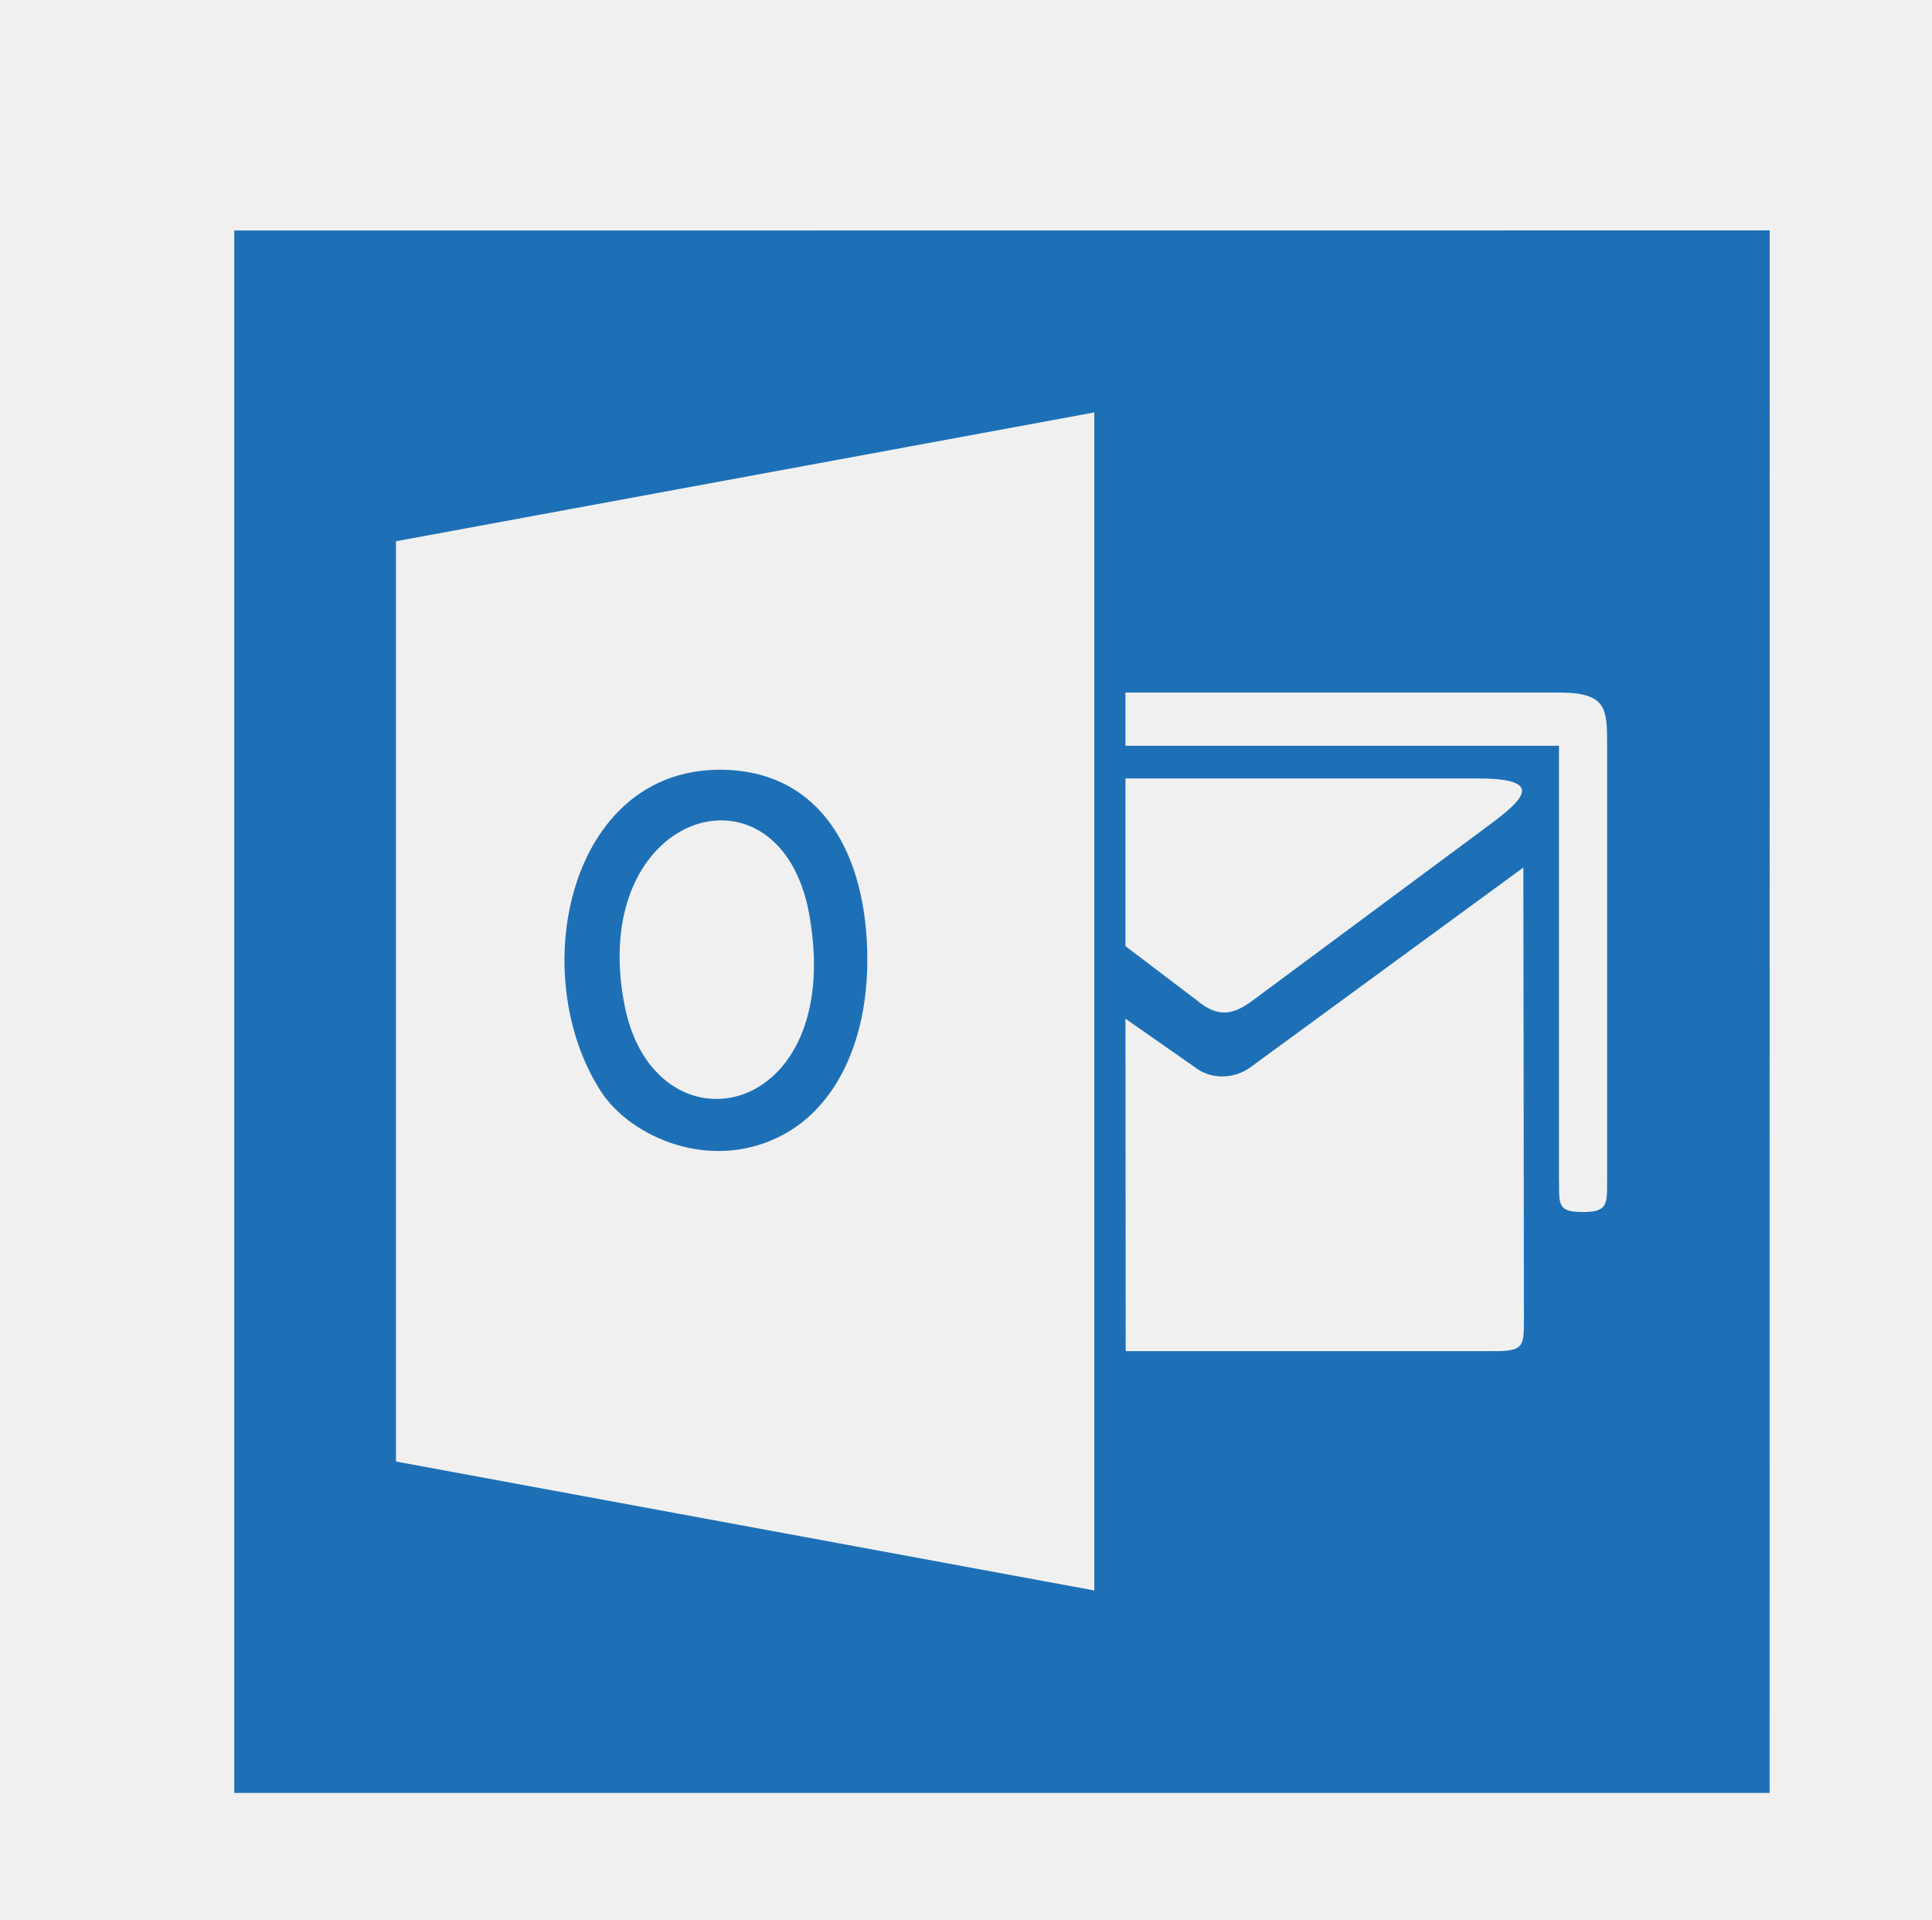
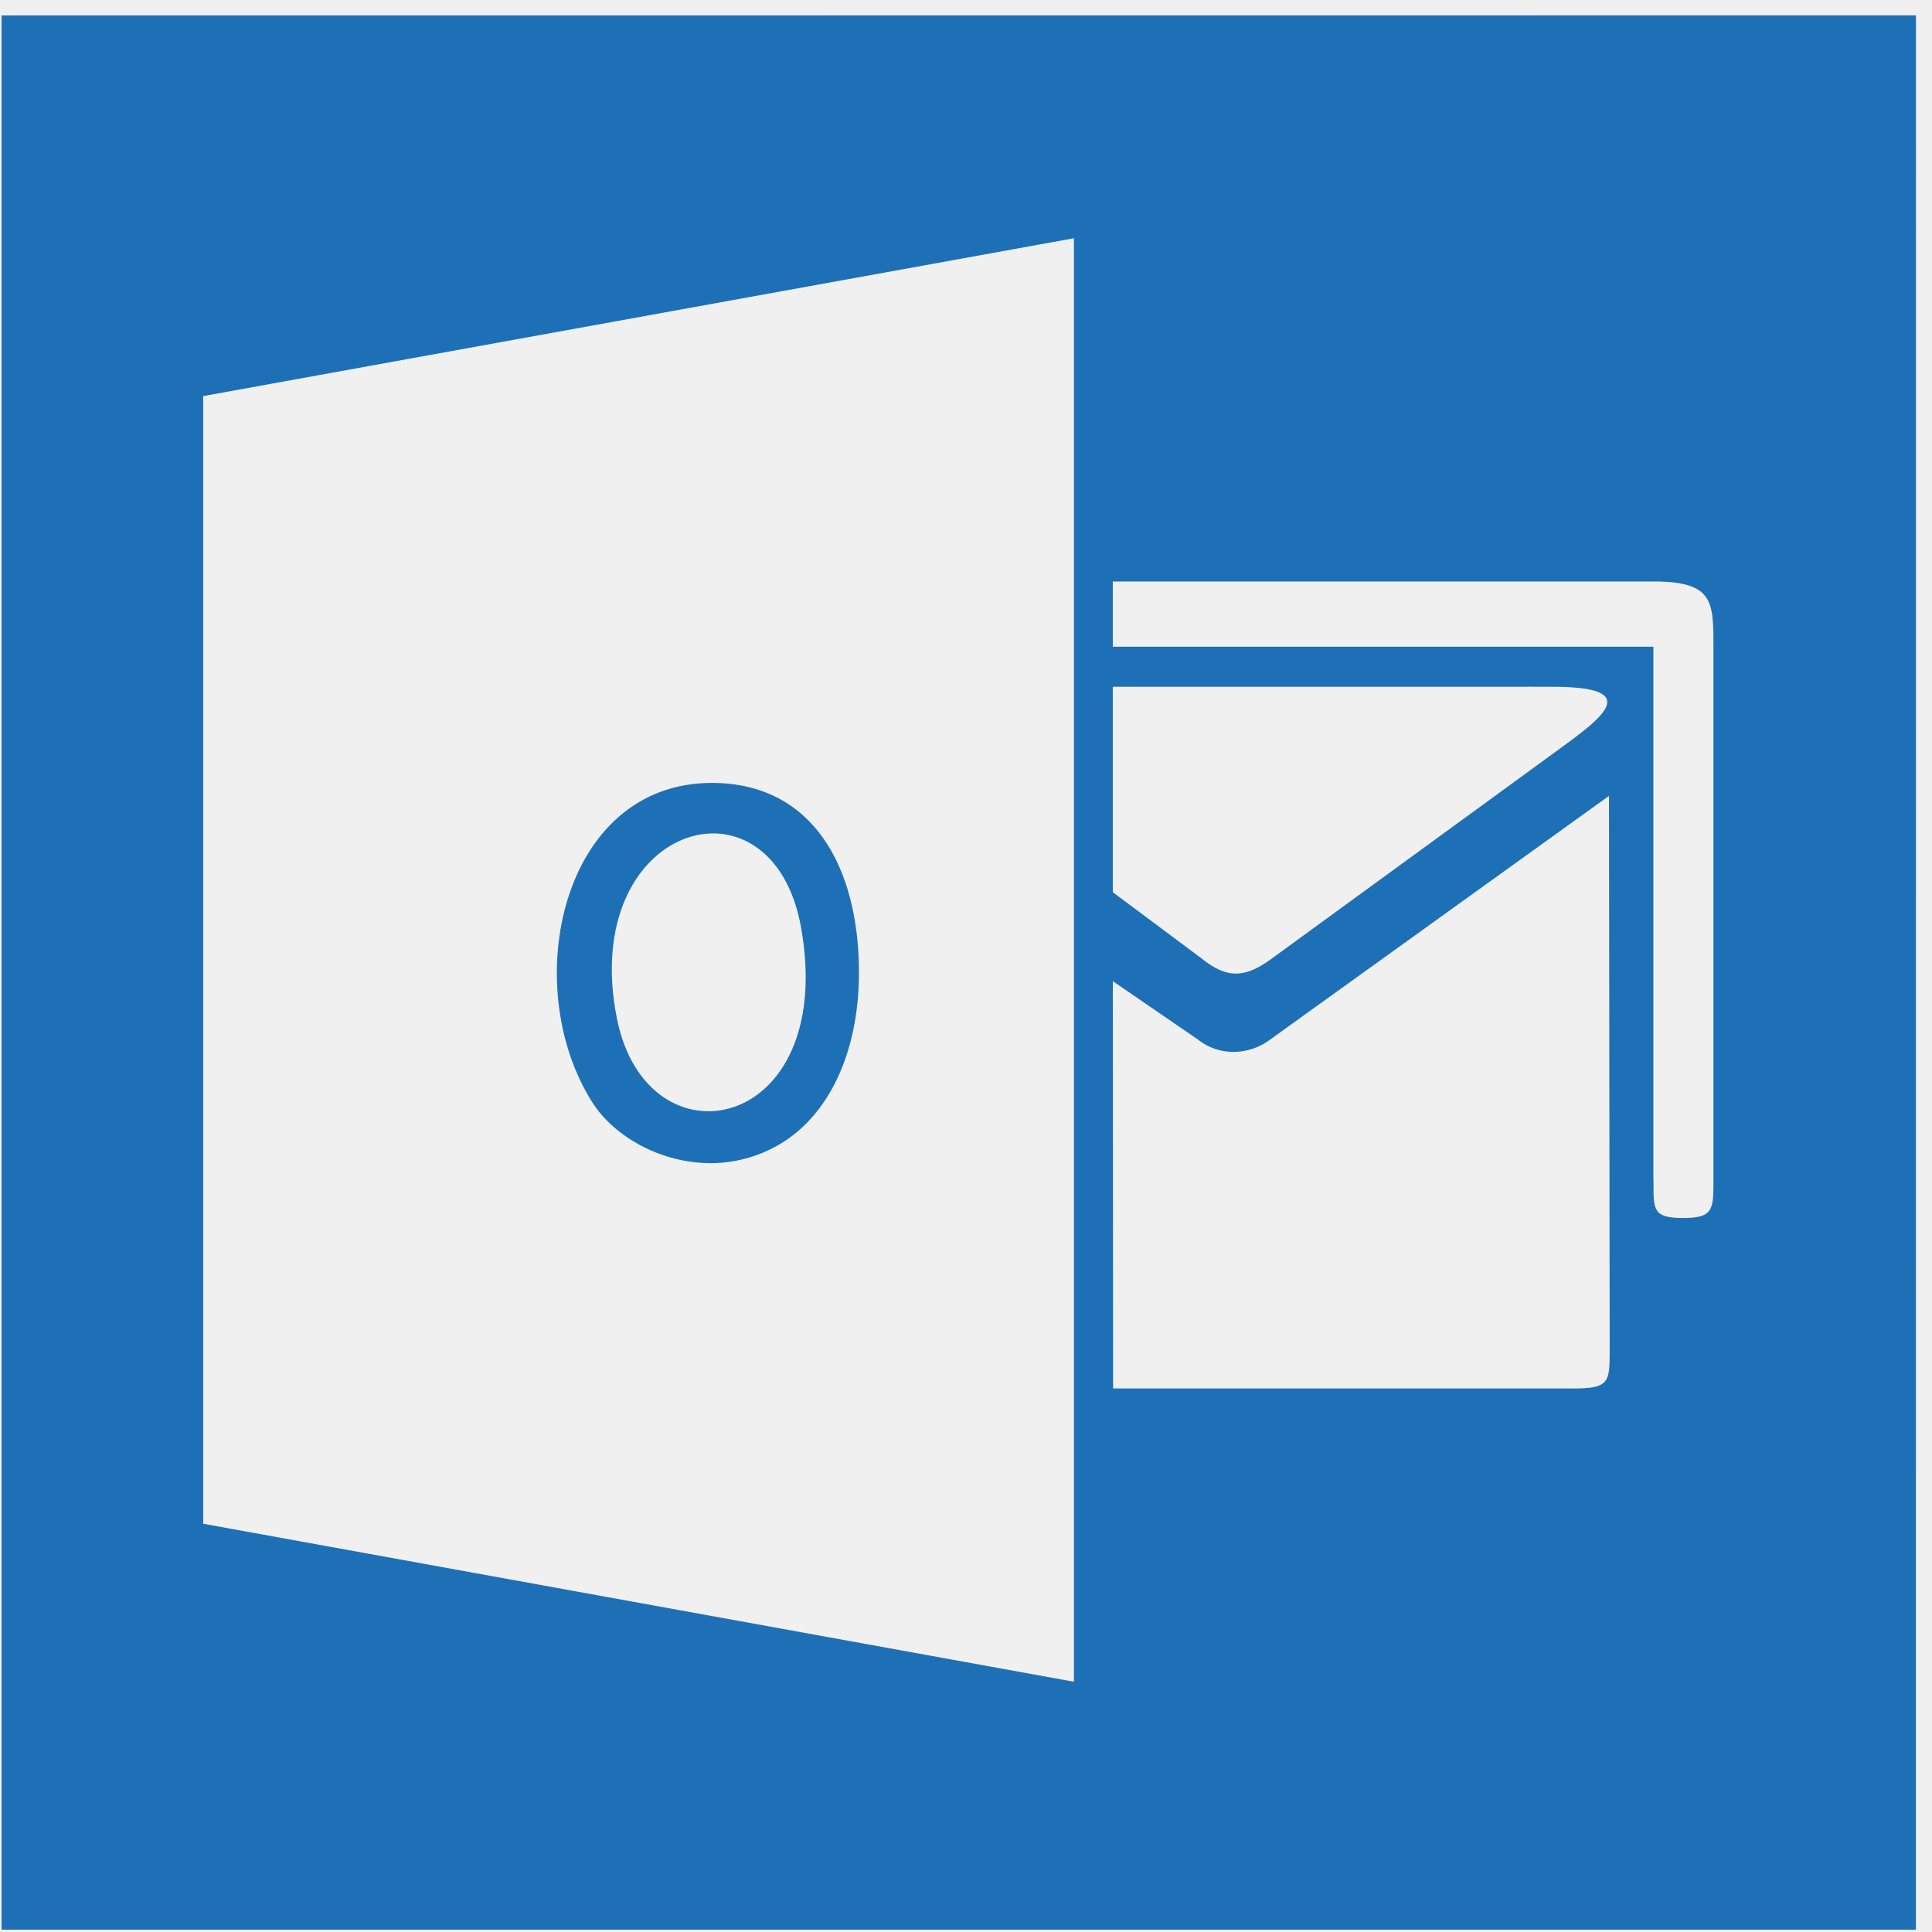
- <svg xmlns="http://www.w3.org/2000/svg" width="152" height="151" viewBox="0 0 152 151" fill="none">
-   <path fill-rule="evenodd" clip-rule="evenodd" d="M31.153 114.963V42.575L86.092 32.442V125.105L31.153 114.963ZM117.603 106.281H88.563L88.545 80.132L93.889 83.863C95.339 85.039 97.183 84.82 98.374 83.954L119.85 68.24L119.895 103.435C119.886 105.816 120.02 106.281 117.603 106.281ZM94.122 78.655L88.545 74.423V61.235H113.494C114.443 61.226 115.365 61.235 116.18 61.235C122.178 61.208 119.376 63.26 116.645 65.284L98.562 78.692C96.969 79.877 95.805 80.06 94.122 78.655ZM88.545 54.477H122.67C126.439 54.477 126.439 55.763 126.439 58.636V92.956C126.439 94.771 126.439 95.336 124.55 95.336C122.652 95.336 122.652 94.844 122.661 93.093C122.661 92.983 122.652 92.846 122.652 92.764V58.663H88.545V54.477ZM18.432 141.03H139.223L139.232 18.123L18.432 18.132V141.03Z" fill="#1E70B6" />
-   <path fill-rule="evenodd" clip-rule="evenodd" d="M49.147 79.125C46.091 63.733 61.431 59.162 63.683 72.012C66.516 88.174 51.518 91.076 49.147 79.125ZM68.237 75.496C68.237 67.235 64.624 60.549 56.638 60.549C44.73 60.549 41.348 76.591 47.246 85.803C49.618 89.501 56.081 92.326 61.748 89.184C65.797 86.941 68.237 81.891 68.237 75.496Z" fill="#1E70B6" />
+ <svg xmlns="http://www.w3.org/2000/svg" width="111" height="111" viewBox="0 0 111 111" fill="none">
+   <mask id="mask0_323_116" style="mask-type:luminance" maskUnits="userSpaceOnUse" x="0" y="0" width="111" height="111">
+     <path d="M110.09 0.873H0.09V110.873H110.09V0.873Z" fill="white" />
+   </mask>
+   <g mask="url(#mask0_323_116)">
+     <path fill-rule="evenodd" clip-rule="evenodd" d="M11.674 87.544V22.757L61.701 13.688V96.621L11.674 87.544ZM90.395 79.773H63.951L63.935 56.371L68.801 59.709C70.122 60.763 71.801 60.566 72.885 59.791L92.441 45.727L92.482 77.227C92.474 79.357 92.597 79.773 90.395 79.773ZM69.013 55.049L63.935 51.261V39.458H86.654C87.518 39.45 88.357 39.458 89.099 39.458C94.561 39.433 92.01 41.27 89.523 43.082L73.057 55.081C71.606 56.142 70.546 56.306 69.013 55.049ZM63.935 33.409H95.009C98.441 33.409 98.441 34.56 98.441 37.132V67.848C98.441 69.472 98.441 69.978 96.721 69.978C94.993 69.978 94.993 69.537 95.001 67.97C95.001 67.872 94.993 67.75 94.993 67.676V37.156H63.935V33.409ZM0.09 110.873H110.082L110.09 0.873L0.09 0.881V110.873Z" fill="#1E70B6" />
+     <path fill-rule="evenodd" clip-rule="evenodd" d="M35.443 58.514C33.217 47.301 44.392 43.971 46.032 53.332C48.096 65.106 37.17 67.22 35.443 58.514ZM49.35 55.87C49.35 49.852 46.718 44.981 40.9 44.981C32.225 44.981 29.762 56.668 34.058 63.378C35.786 66.072 40.494 68.13 44.623 65.841C47.572 64.207 49.35 60.528 49.35 55.87Z" fill="#1E70B6" />
+   </g>
</svg>
